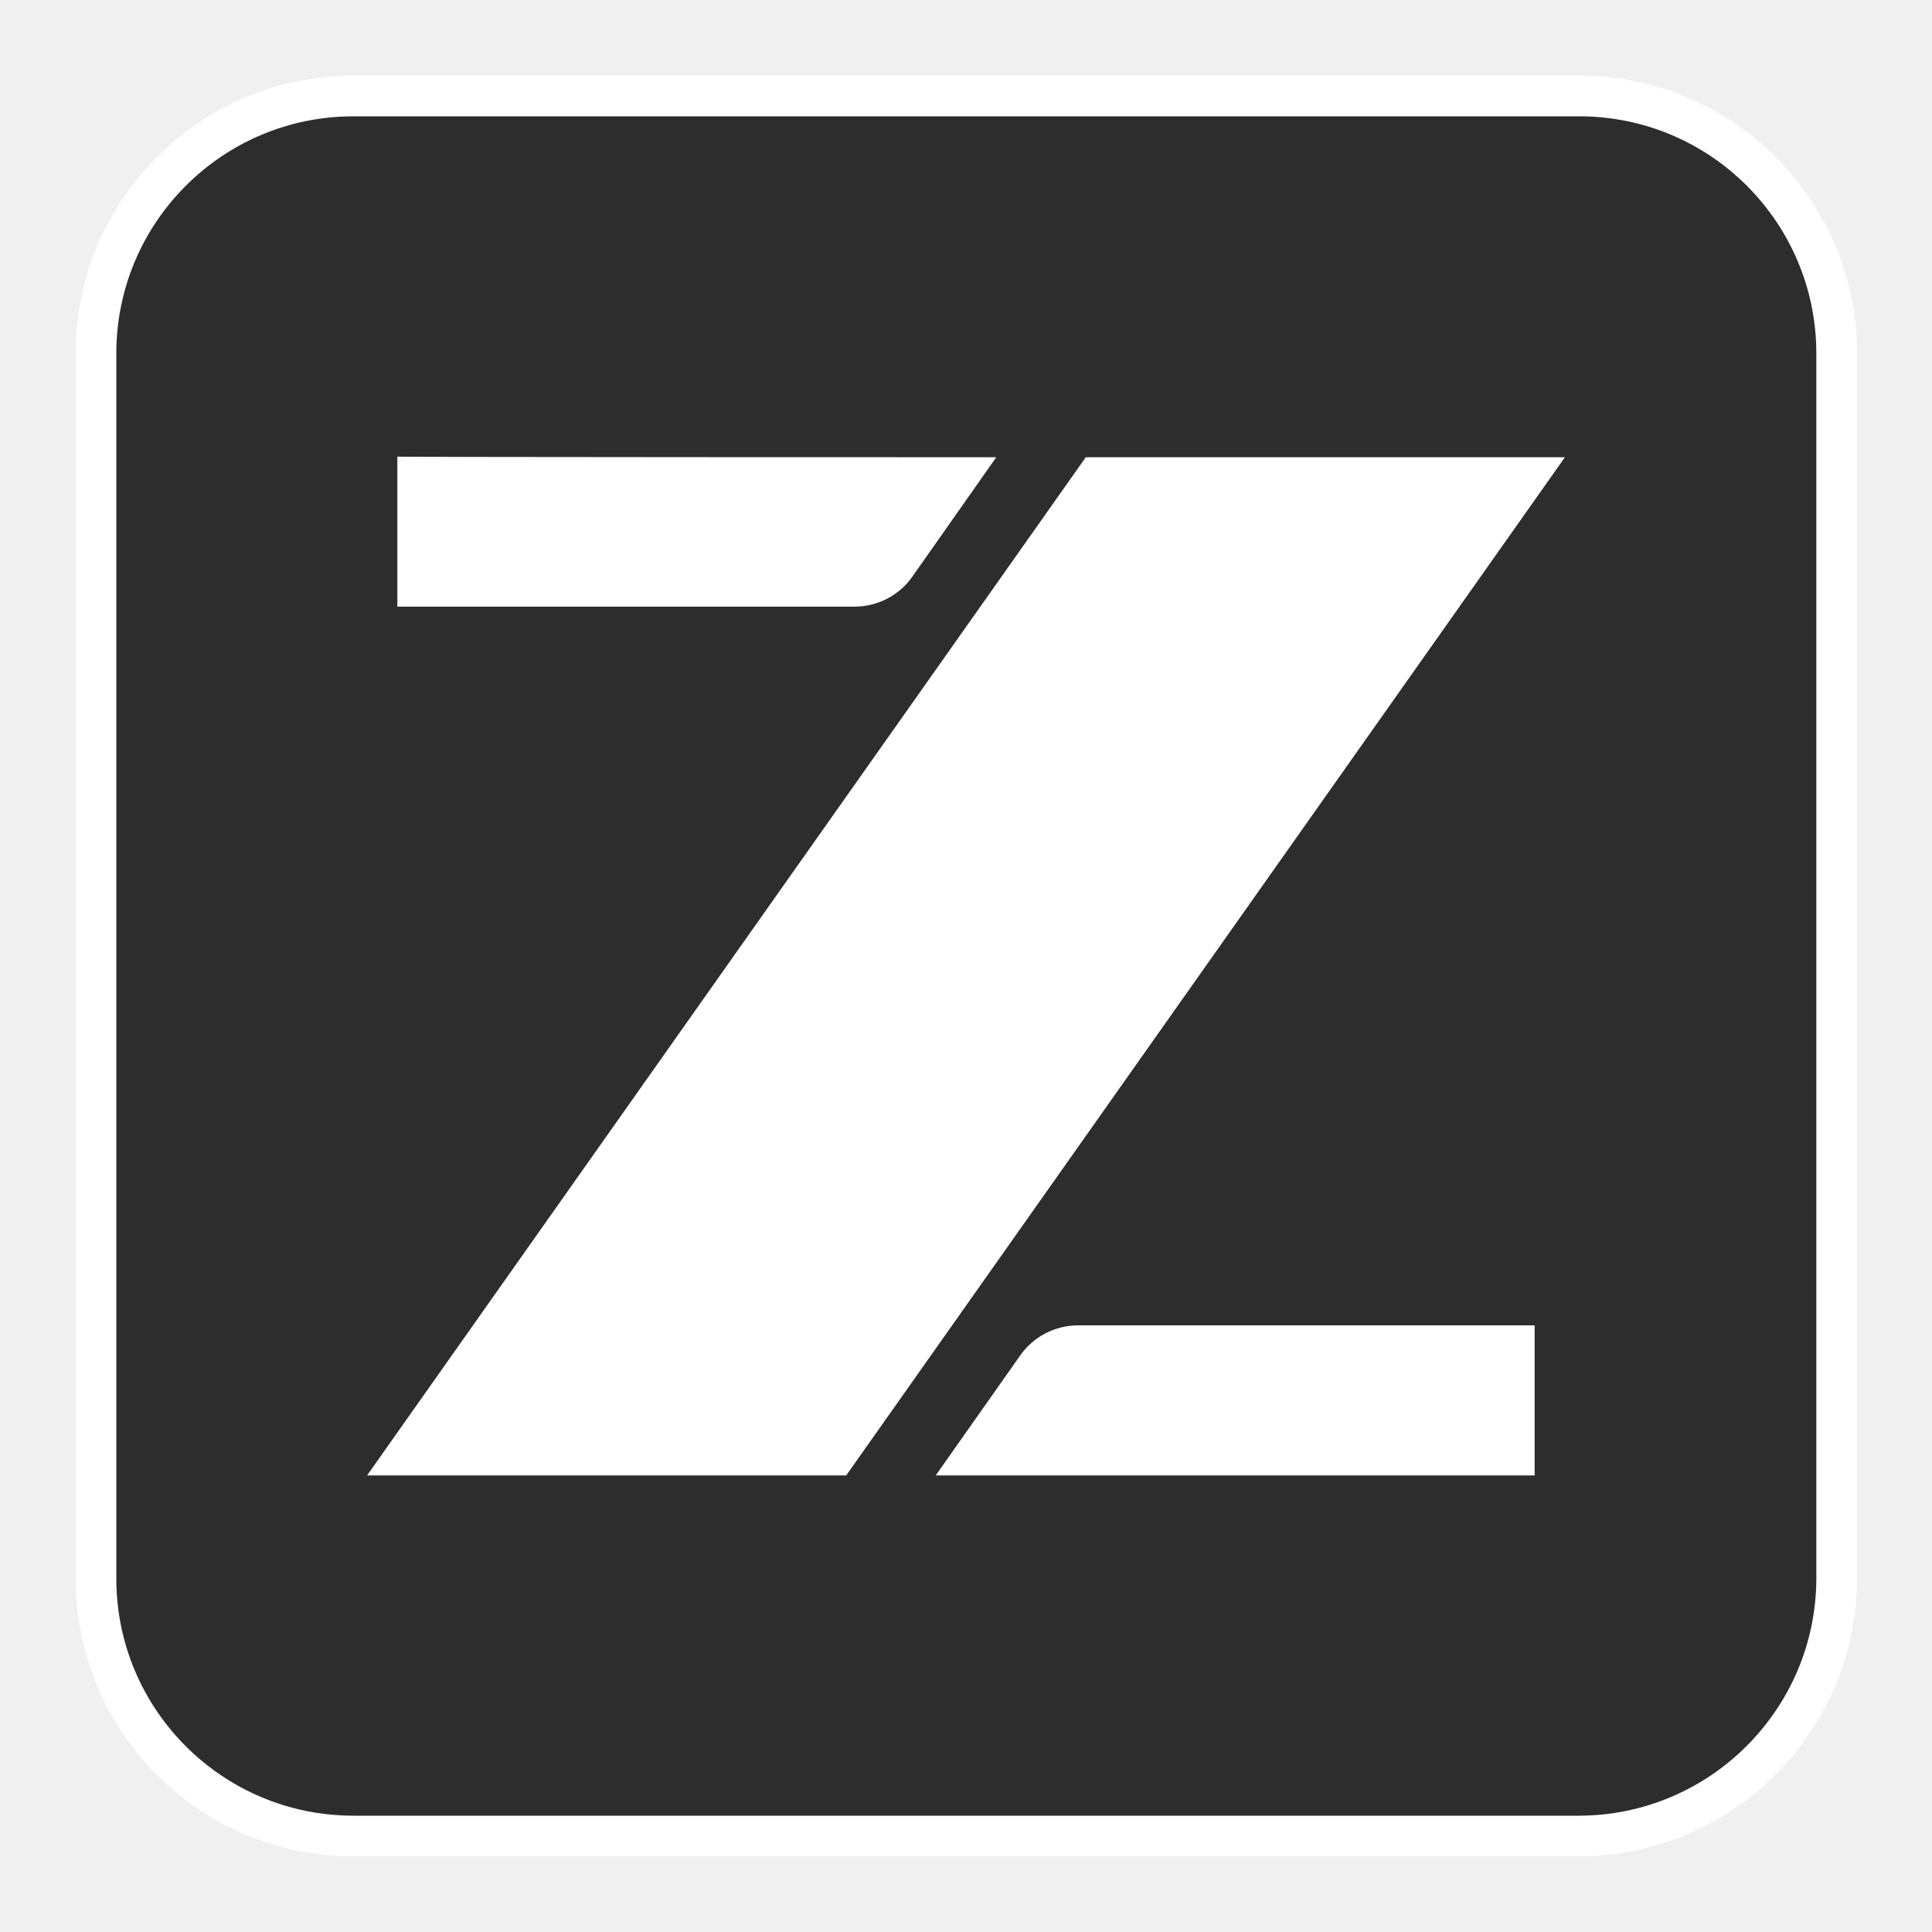
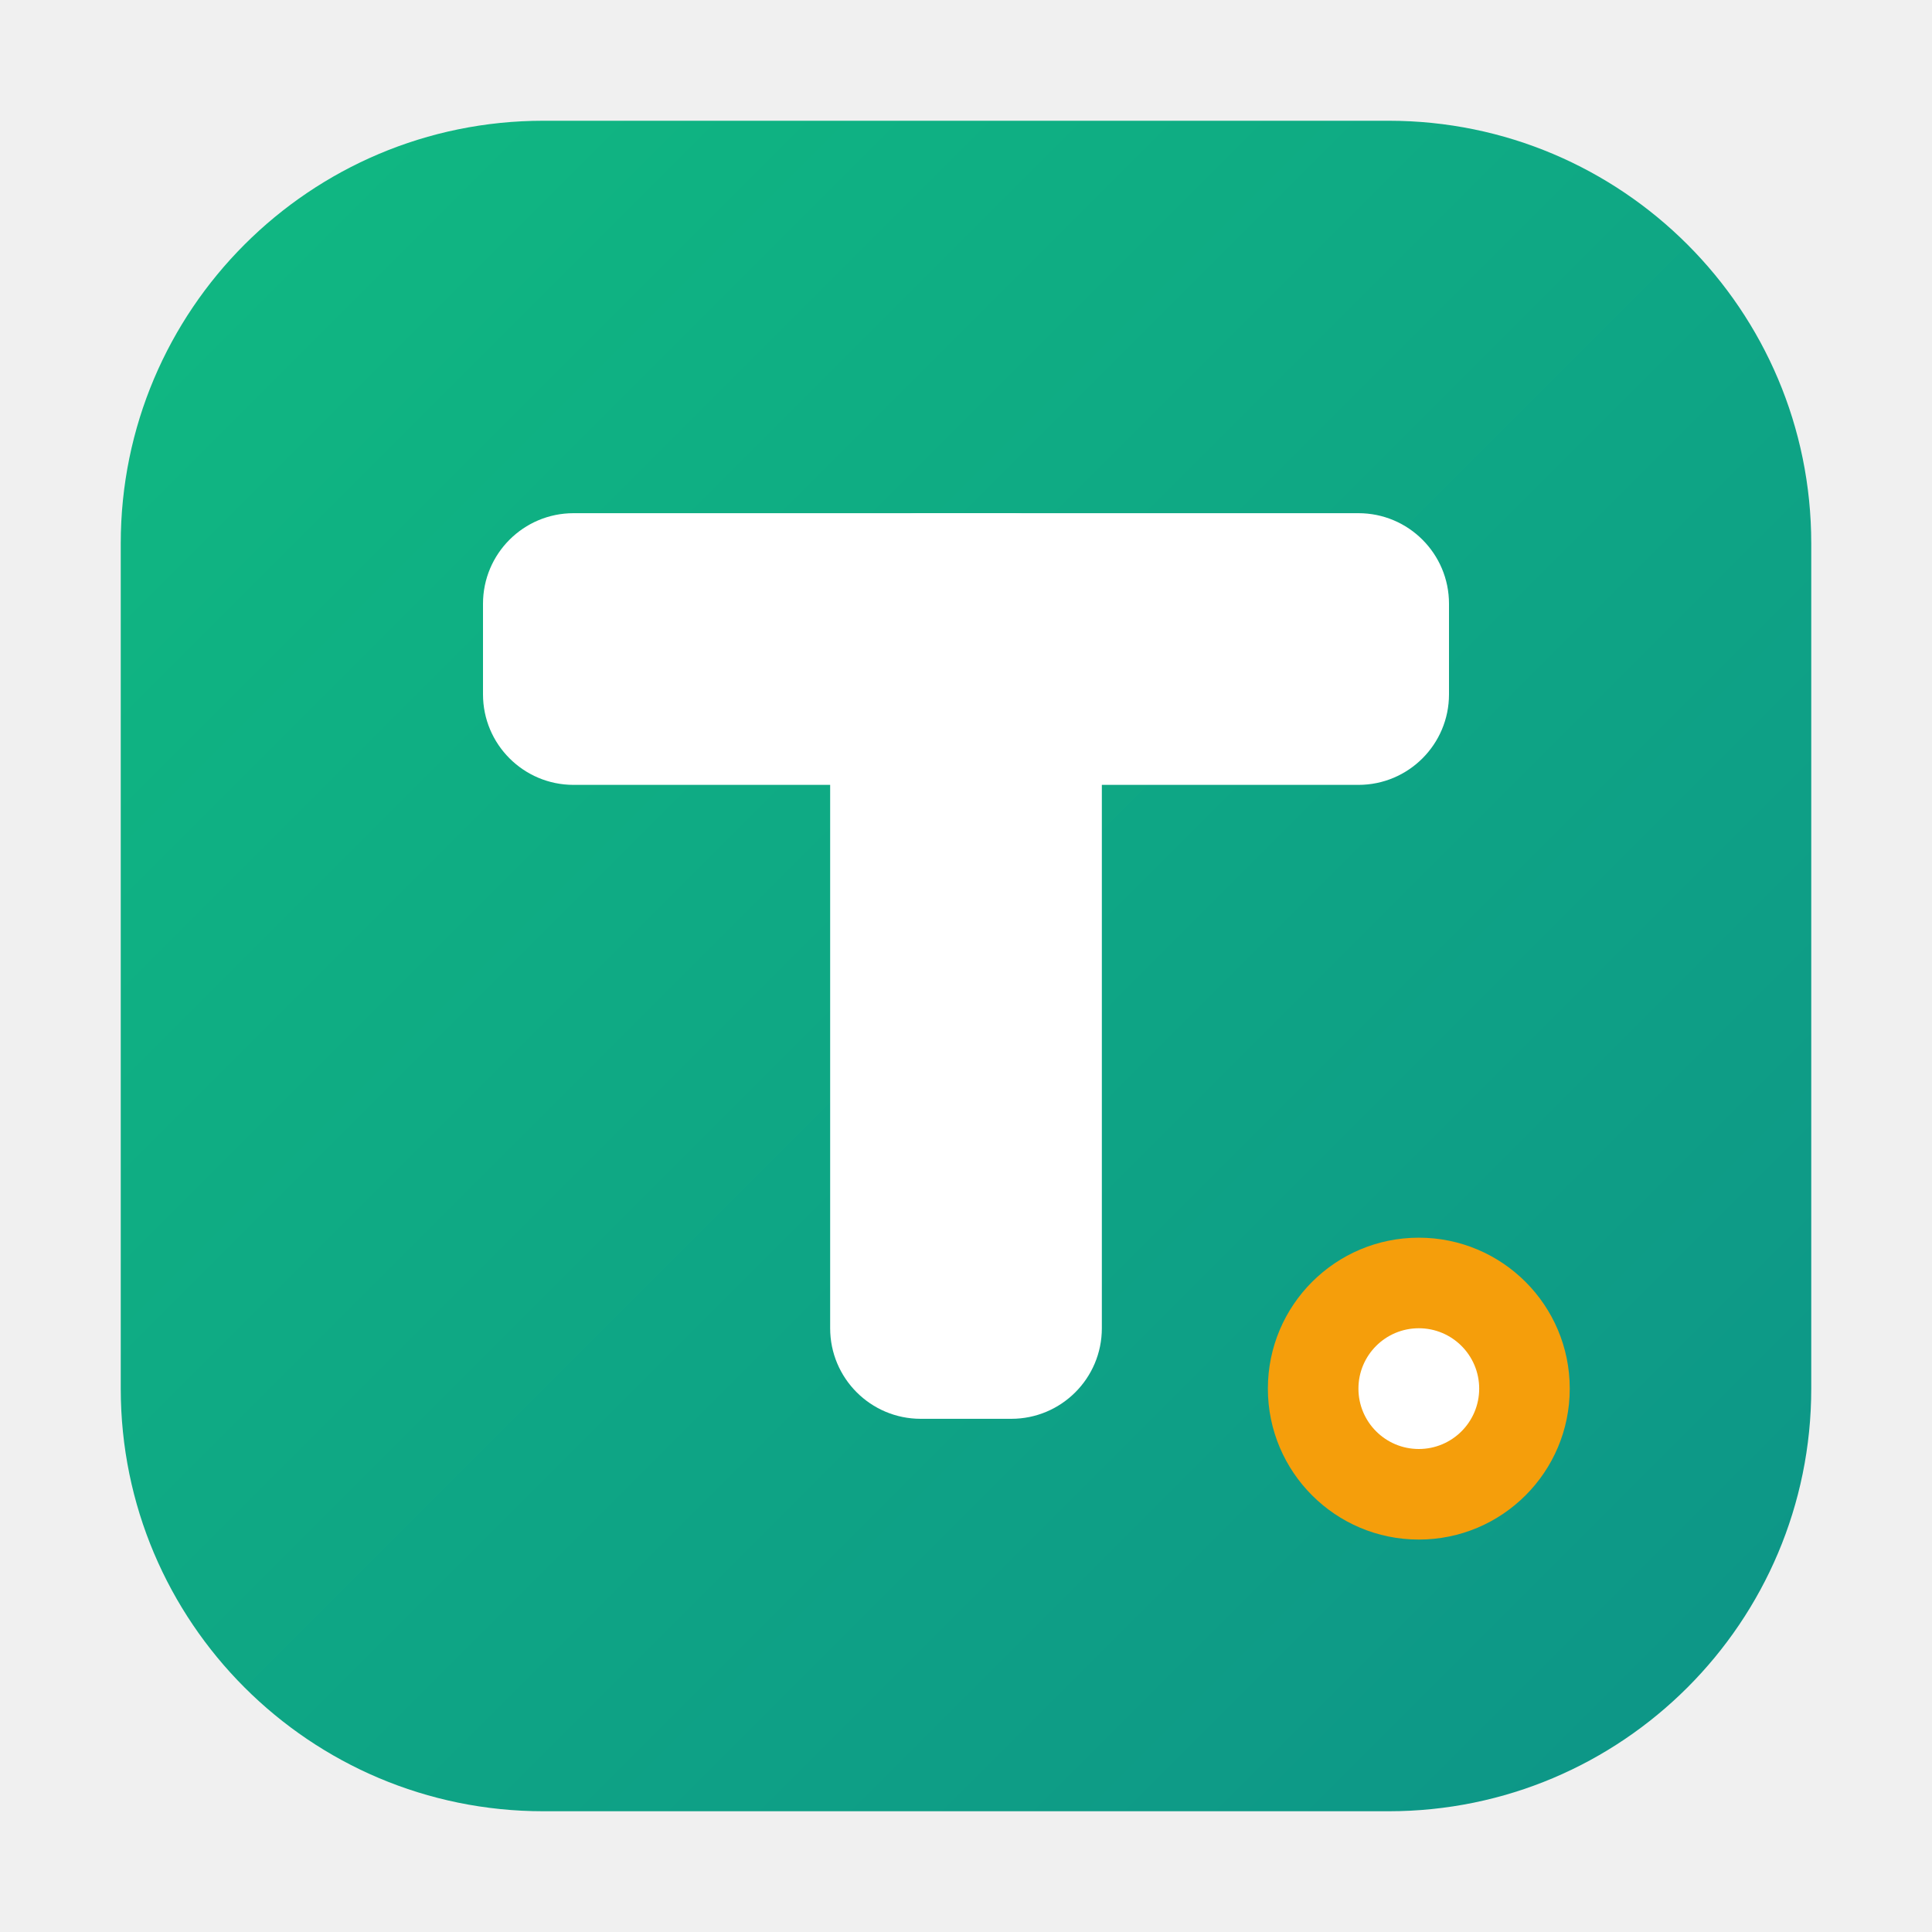
- <svg xmlns="http://www.w3.org/2000/svg" version="1.1" x="0px" y="0px" viewBox="0 0 30 30" style="enable-background:new 0 0 30 30;" xml:space="preserve">
+ <svg xmlns="http://www.w3.org/2000/svg" width="512" height="512" viewBox="0 0 64 64">
  <defs>
-     <style type="text/css">
-     .st194{fill:#2D2D2D;stroke:#FFFFFF;stroke-width:0.632;stroke-miterlimit:10;}
-     .st23{fill:#FFFFFF;}
- 
-     .z-breathe {
-       animation: breathe 2.5s ease-in-out infinite;
-     }
- 
-     @keyframes breathe {
-       0%, 100% { opacity: 0.7; }
-       50% { opacity: 1; }
-     }
-   </style>
+     <linearGradient id="tn-bg" x1="0" y1="0" x2="1" y2="1">
+       <stop offset="0" stop-color="#10B981" />
+       <stop offset="1" stop-color="#0D9488" />
+     </linearGradient>
  </defs>
-   <g>
-     <path class="st194" d="M24.51,28.51H5.49c-2.21,0-4-1.79-4-4V5.49c0-2.21,1.79-4,4-4h19.03c2.21,0,4,1.79,4,4v19.03     C28.51,26.72,26.72,28.51,24.51,28.51z" />
-     <g class="z-breathe">
-       <path class="st23" d="M15.47,7.1l-1.3,1.85c-0.2,0.29-0.54,0.47-0.9,0.47h-7.1V7.09C6.16,7.1,15.47,7.1,15.47,7.1z" />
-       <polygon class="st23" points="24.3,7.1 13.14,22.91 5.7,22.91 16.86,7.1" />
-       <path class="st23" d="M14.53,22.91l1.31-1.86c0.2-0.29,0.54-0.47,0.9-0.47h7.09v2.33H14.53z" />
-     </g>
-   </g>
+   <rect x="4" y="4" width="56" height="56" rx="14" fill="url(#tn-bg)" />
+   <rect x="16" y="17" width="32" height="9" rx="3" fill="#FFFFFF" />
+   <rect x="27.5" y="17" width="9" height="30" rx="3" fill="#FFFFFF" />
+   <circle cx="47" cy="46" r="5" fill="#F59E0B" />
+   <circle cx="47" cy="46" r="2" fill="#FFFFFF" />
</svg>
